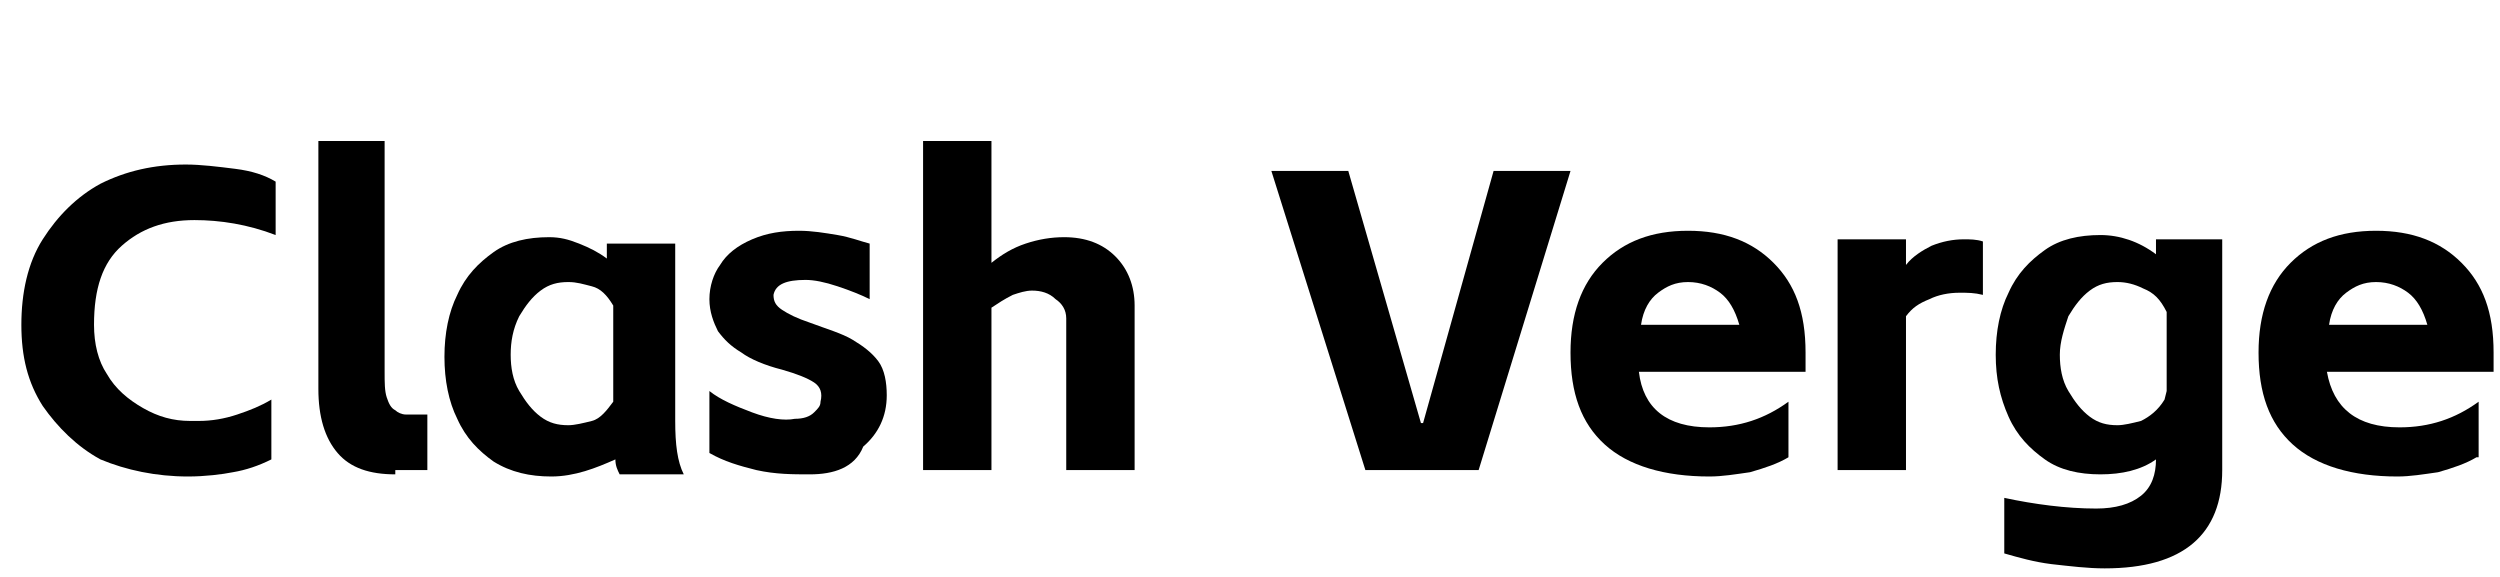
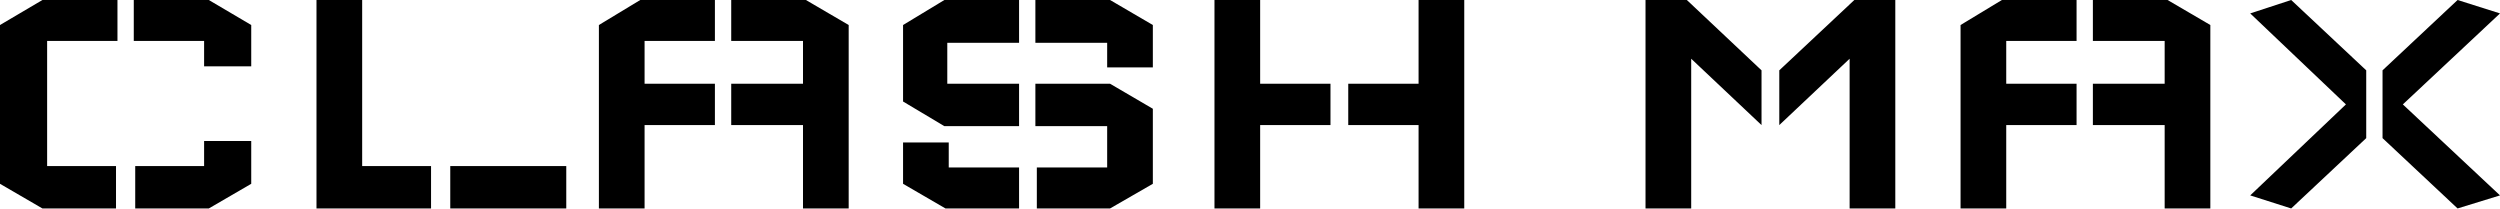
- <svg xmlns="http://www.w3.org/2000/svg" xmlns:xlink="http://www.w3.org/1999/xlink" version="1.1" id="layout1" x="0px" y="0px" viewBox="0 0 117 27" style="enable-background:new 0 0 117 27;" xml:space="preserve">
+ <svg xmlns="http://www.w3.org/2000/svg" version="1.1" id="layout1" x="0px" y="0px" viewBox="0 11.55 344.8 28.75" style="enable-background:new 0 0 117 27;" xml:space="preserve">
  <g>
    <defs>
      <rect id="SVGID_1_" x="-39.9" width="157" height="27" />
    </defs>
-     <clipPath id="SVGID_00000023248255305809236420000007367745325967865768_">
-       <use xlink:href="#SVGID_1_" style="overflow:visible;" />
-     </clipPath>
    <g style="clip-path:url(#SVGID_00000023248255305809236420000007367745325967865768_);">
-       <path class="st1" d="M115.9,21.4c-0.5,0.3-1.1,0.5-1.8,0.7c-0.7,0.1-1.3,0.2-1.9,0.2c-2.1,0-3.8-0.5-4.9-1.5    c-1.1-1-1.6-2.4-1.6-4.3c0-1.8,0.5-3.2,1.5-4.2c1-1,2.3-1.5,4-1.5c1.7,0,3,0.5,4,1.5c1,1,1.5,2.3,1.5,4.2c0,0.2,0,0.5,0,0.9h-7.8    c0.3,1.7,1.4,2.6,3.4,2.6c1.4,0,2.6-0.4,3.7-1.2V21.4z M113.6,15.2c-0.2-0.7-0.5-1.2-0.9-1.5c-0.4-0.3-0.9-0.5-1.5-0.5    c-0.6,0-1,0.2-1.4,0.5c-0.4,0.3-0.7,0.8-0.8,1.5H113.6z" />
-       <path class="st1" d="M98.5,26.6c-0.8,0-1.6-0.1-2.5-0.2c-0.8-0.1-1.5-0.3-2.2-0.5v-2.6c1.4,0.3,2.9,0.5,4.3,0.5    c0.9,0,1.6-0.2,2.1-0.6c0.5-0.4,0.7-1,0.7-1.7c-0.7,0.5-1.6,0.7-2.6,0.7c-1,0-1.9-0.2-2.6-0.7c-0.7-0.5-1.3-1.1-1.7-2    c-0.4-0.9-0.6-1.8-0.6-2.9c0-1.1,0.2-2.1,0.6-2.9c0.4-0.9,1-1.5,1.7-2c0.7-0.5,1.6-0.7,2.6-0.7c0.9,0,1.8,0.3,2.6,0.9v-0.7h3.1V22    C104,25,102.2,26.6,98.5,26.6z M96.4,16.6c0,0.6,0.1,1.2,0.4,1.7c0.3,0.5,0.6,0.9,1,1.2c0.4,0.3,0.8,0.4,1.3,0.4    c0.3,0,0.7-0.1,1.1-0.2c0.4-0.2,0.8-0.5,1.1-1l0.1-0.4v-3.7c-0.3-0.6-0.6-0.9-1.1-1.1c-0.4-0.2-0.8-0.3-1.2-0.3    c-0.5,0-0.9,0.1-1.3,0.4c-0.4,0.3-0.7,0.7-1,1.2C96.6,15.4,96.4,16,96.4,16.6z" />
-       <path class="st1" d="M89.2,11.2v1.2c0.3-0.4,0.8-0.7,1.2-0.9c0.5-0.2,1-0.3,1.5-0.3c0.3,0,0.6,0,0.9,0.1v2.5    c-0.4-0.1-0.7-0.1-1.1-0.1c-0.5,0-1,0.1-1.4,0.3c-0.5,0.2-0.8,0.4-1.1,0.8V22H86V11.2H89.2z" />
-       <path class="st1" d="M83.7,21.4c-0.5,0.3-1.1,0.5-1.8,0.7c-0.7,0.1-1.3,0.2-1.9,0.2c-2.1,0-3.8-0.5-4.9-1.5    c-1.1-1-1.6-2.4-1.6-4.3c0-1.8,0.5-3.2,1.5-4.2c1-1,2.3-1.5,4-1.5c1.7,0,3,0.5,4,1.5c1,1,1.5,2.3,1.5,4.2c0,0.2,0,0.5,0,0.9h-7.8    C76.9,19.1,78,20,80,20c1.4,0,2.6-0.4,3.7-1.2V21.4z M81.4,15.2c-0.2-0.7-0.5-1.2-0.9-1.5c-0.4-0.3-0.9-0.5-1.5-0.5    c-0.6,0-1,0.2-1.4,0.5c-0.4,0.3-0.7,0.8-0.8,1.5H81.4z" />
-       <path class="st1" d="M59.5,8h3.6l3.4,11.8h0.1L69.9,8h3.6l-4.3,14h-5.3L59.5,8z" />
-       <path class="st1" d="M46.4,6.6v5.7c0.5-0.4,1-0.7,1.6-0.9c0.6-0.2,1.2-0.3,1.8-0.3c1,0,1.8,0.3,2.4,0.9c0.6,0.6,0.9,1.4,0.9,2.3    V22h-3.2v-7.1c0-0.4-0.2-0.7-0.5-0.9c-0.3-0.3-0.7-0.4-1.1-0.4c-0.3,0-0.6,0.1-0.9,0.2c-0.4,0.2-0.7,0.4-1,0.6V22h-3.2V6.6H46.4z" />
-       <path class="st1" d="M37.9,22.2c-0.8,0-1.6,0-2.5-0.2c-0.8-0.2-1.5-0.4-2.2-0.8v-2.9c0.5,0.4,1.2,0.7,2,1c0.8,0.3,1.5,0.4,2,0.3    c0.4,0,0.7-0.1,0.9-0.3c0.2-0.2,0.3-0.3,0.3-0.5c0.1-0.4,0-0.7-0.3-0.9c-0.3-0.2-0.8-0.4-1.5-0.6c-0.8-0.2-1.5-0.5-1.9-0.8    c-0.5-0.3-0.8-0.6-1.1-1c-0.2-0.4-0.4-0.9-0.4-1.5c0-0.6,0.2-1.2,0.5-1.6c0.3-0.5,0.8-0.9,1.5-1.2c0.7-0.3,1.4-0.4,2.2-0.4    c0.6,0,1.2,0.1,1.8,0.2c0.6,0.1,1.1,0.3,1.5,0.4v2.6c-0.4-0.2-0.9-0.4-1.5-0.6c-0.6-0.2-1.1-0.3-1.5-0.3c-0.9,0-1.4,0.2-1.5,0.7    c0,0.3,0.1,0.5,0.4,0.7c0.3,0.2,0.7,0.4,1.3,0.6c0.8,0.3,1.5,0.5,2,0.8c0.5,0.3,0.9,0.6,1.2,1c0.3,0.4,0.4,1,0.4,1.6    c0,1-0.4,1.8-1.1,2.4C40,21.9,39,22.2,37.9,22.2z" />
-       <path class="st1" d="M25.8,22.3c-1,0-1.9-0.2-2.7-0.7c-0.7-0.5-1.3-1.1-1.7-2c-0.4-0.8-0.6-1.8-0.6-2.9c0-1.1,0.2-2.1,0.6-2.9    c0.4-0.9,1-1.5,1.7-2c0.7-0.5,1.6-0.7,2.6-0.7c0.5,0,0.9,0.1,1.4,0.3c0.5,0.2,0.9,0.4,1.3,0.7v-0.7h3.2v8.3c0,1.1,0.1,1.9,0.4,2.5    h-3c-0.1-0.2-0.2-0.4-0.2-0.7C27.9,21.9,26.9,22.3,25.8,22.3z M23.9,16.6c0,0.6,0.1,1.2,0.4,1.7c0.3,0.5,0.6,0.9,1,1.2    c0.4,0.3,0.8,0.4,1.3,0.4c0.3,0,0.7-0.1,1.1-0.2c0.4-0.1,0.7-0.5,1-0.9v-4.5c-0.3-0.5-0.6-0.8-1-0.9c-0.4-0.1-0.7-0.2-1.1-0.2    c-0.5,0-0.9,0.1-1.3,0.4c-0.4,0.3-0.7,0.7-1,1.2C24,15.4,23.9,16,23.9,16.6z" />
-       <path class="st1" d="M18.5,22.2c-1.2,0-2.1-0.3-2.7-1c-0.6-0.7-0.9-1.7-0.9-3V6.6H18v10.8c0,0.5,0,0.9,0.1,1.2    c0.1,0.3,0.2,0.5,0.4,0.6c0.1,0.1,0.3,0.2,0.5,0.2c0.2,0,0.5,0,1,0v2.6H18.5z" />
-       <path class="st1" d="M8.8,22.3c-1.5,0-2.9-0.3-4.1-0.8C3.6,20.9,2.7,20,2,19c-0.7-1.1-1-2.3-1-3.8c0-1.5,0.3-2.9,1-4    c0.7-1.1,1.6-2,2.7-2.6c1.2-0.6,2.5-0.9,4-0.9c0.7,0,1.5,0.1,2.3,0.2s1.4,0.3,1.9,0.6V11c-1.3-0.5-2.6-0.7-3.8-0.7    c-1.4,0-2.5,0.4-3.4,1.2c-0.9,0.8-1.3,2-1.3,3.7c0,0.9,0.2,1.7,0.6,2.3c0.4,0.7,1,1.2,1.7,1.6c0.7,0.4,1.4,0.6,2.2,0.6l0.4,0    c0.6,0,1.2-0.1,1.8-0.3c0.6-0.2,1.1-0.4,1.6-0.7v2.8c-0.6,0.3-1.2,0.5-1.8,0.6C10.4,22.2,9.6,22.3,8.8,22.3z" />
+       <path d="M0 15.00L5.85 11.55L16.20 11.55L16.20 17.20L6.50 17.20L6.50 34.45L16 34.45L16 40.30L5.85 40.30L0 36.90L0 15.00M28.15 31.00L28.15 34.45L18.65 34.45L18.65 40.30L28.80 40.30L34.65 36.90L34.65 31.00L28.15 31.00M34.65 20.70L34.65 15.00L28.80 11.55L18.45 11.55L18.45 17.20L28.15 17.20L28.15 20.70L34.65 20.70ZM43.65 11.55L49.95 11.55L49.95 34.45L59.45 34.45L59.45 40.30L43.65 40.30L43.65 11.55L43.65 11.55M62.10 34.45L62.10 40.30L78.10 40.30L78.10 34.45L62.10 34.45L62.10 34.45ZM82.60 15.00L88.30 11.55L98.60 11.55L98.60 17.20L88.90 17.20L88.90 23.10L98.60 23.10L98.60 28.80L88.90 28.80L88.90 40.30L82.60 40.30L82.60 15.00L82.60 15.00M117.05 15.00L111.15 11.55L100.85 11.55L100.85 17.20L110.75 17.20L110.75 23.10L100.85 23.10L100.85 28.80L110.75 28.80L110.75 40.30L117.05 40.30L117.05 15.00L117.05 15.00ZM124.55 15.00L130.25 11.55L140.55 11.55L140.55 17.45L130.65 17.45L130.65 23.10L140.55 23.10L140.55 28.95L130.25 28.95L124.55 25.55L124.55 15.00M159 26.55L153.10 23.10L142.80 23.10L142.80 28.95L152.70 28.95L152.70 34.65L143 34.65L143 40.30L153.10 40.30L159 36.90L159 26.55M130.85 31.20L130.85 34.65L140.55 34.65L140.55 40.30L130.40 40.30L124.55 36.90L124.55 31.20L130.85 31.20M159 20.85L159 15.00L153.10 11.55L142.80 11.55L142.80 17.45L152.70 17.45L152.70 20.85L159 20.85ZM167.50 11.55L173.80 11.55L173.80 23.10L183.50 23.10L183.50 28.80L173.80 28.80L173.80 40.30L167.50 40.30L167.50 11.55L167.50 11.55M201.95 11.55L195.65 11.55L195.65 23.10L185.95 23.10L185.95 28.80L195.65 28.80L195.65 40.30L201.95 40.30L201.95 11.55L201.95 11.55ZM226.95 11.55L232.65 11.55L242.95 21.25L242.95 28.80L233.25 19.65L233.25 40.30L226.95 40.30L226.95 11.55L226.95 11.55M261.40 11.55L255.75 11.55L245.40 21.25L245.40 28.80L255.10 19.65L255.10 40.30L261.40 40.30L261.40 11.55L261.40 11.55ZM270.40 15.00L276.10 11.55L286.40 11.55L286.40 17.20L276.70 17.20L276.70 23.10L286.40 23.10L286.40 28.80L276.70 28.80L276.70 40.30L270.40 40.30L270.40 15.00L270.40 15.00M304.85 15.00L298.95 11.55L288.65 11.55L288.65 17.20L298.55 17.20L298.55 23.10L288.65 23.10L288.65 28.80L298.55 28.80L298.55 40.30L304.85 40.30L304.85 15.00L304.85 15.00ZM326.35 30.60L316.00 40.30L310.35 38.50L323.55 25.95L310.35 13.40L316.00 11.55L326.35 21.25L326.35 30.60M331.40 25.95L344.80 38.50L338.95 40.30L328.60 30.60L328.60 21.25L338.95 11.55L344.80 13.40L331.40 25.95Z" />
    </g>
  </g>
</svg>
